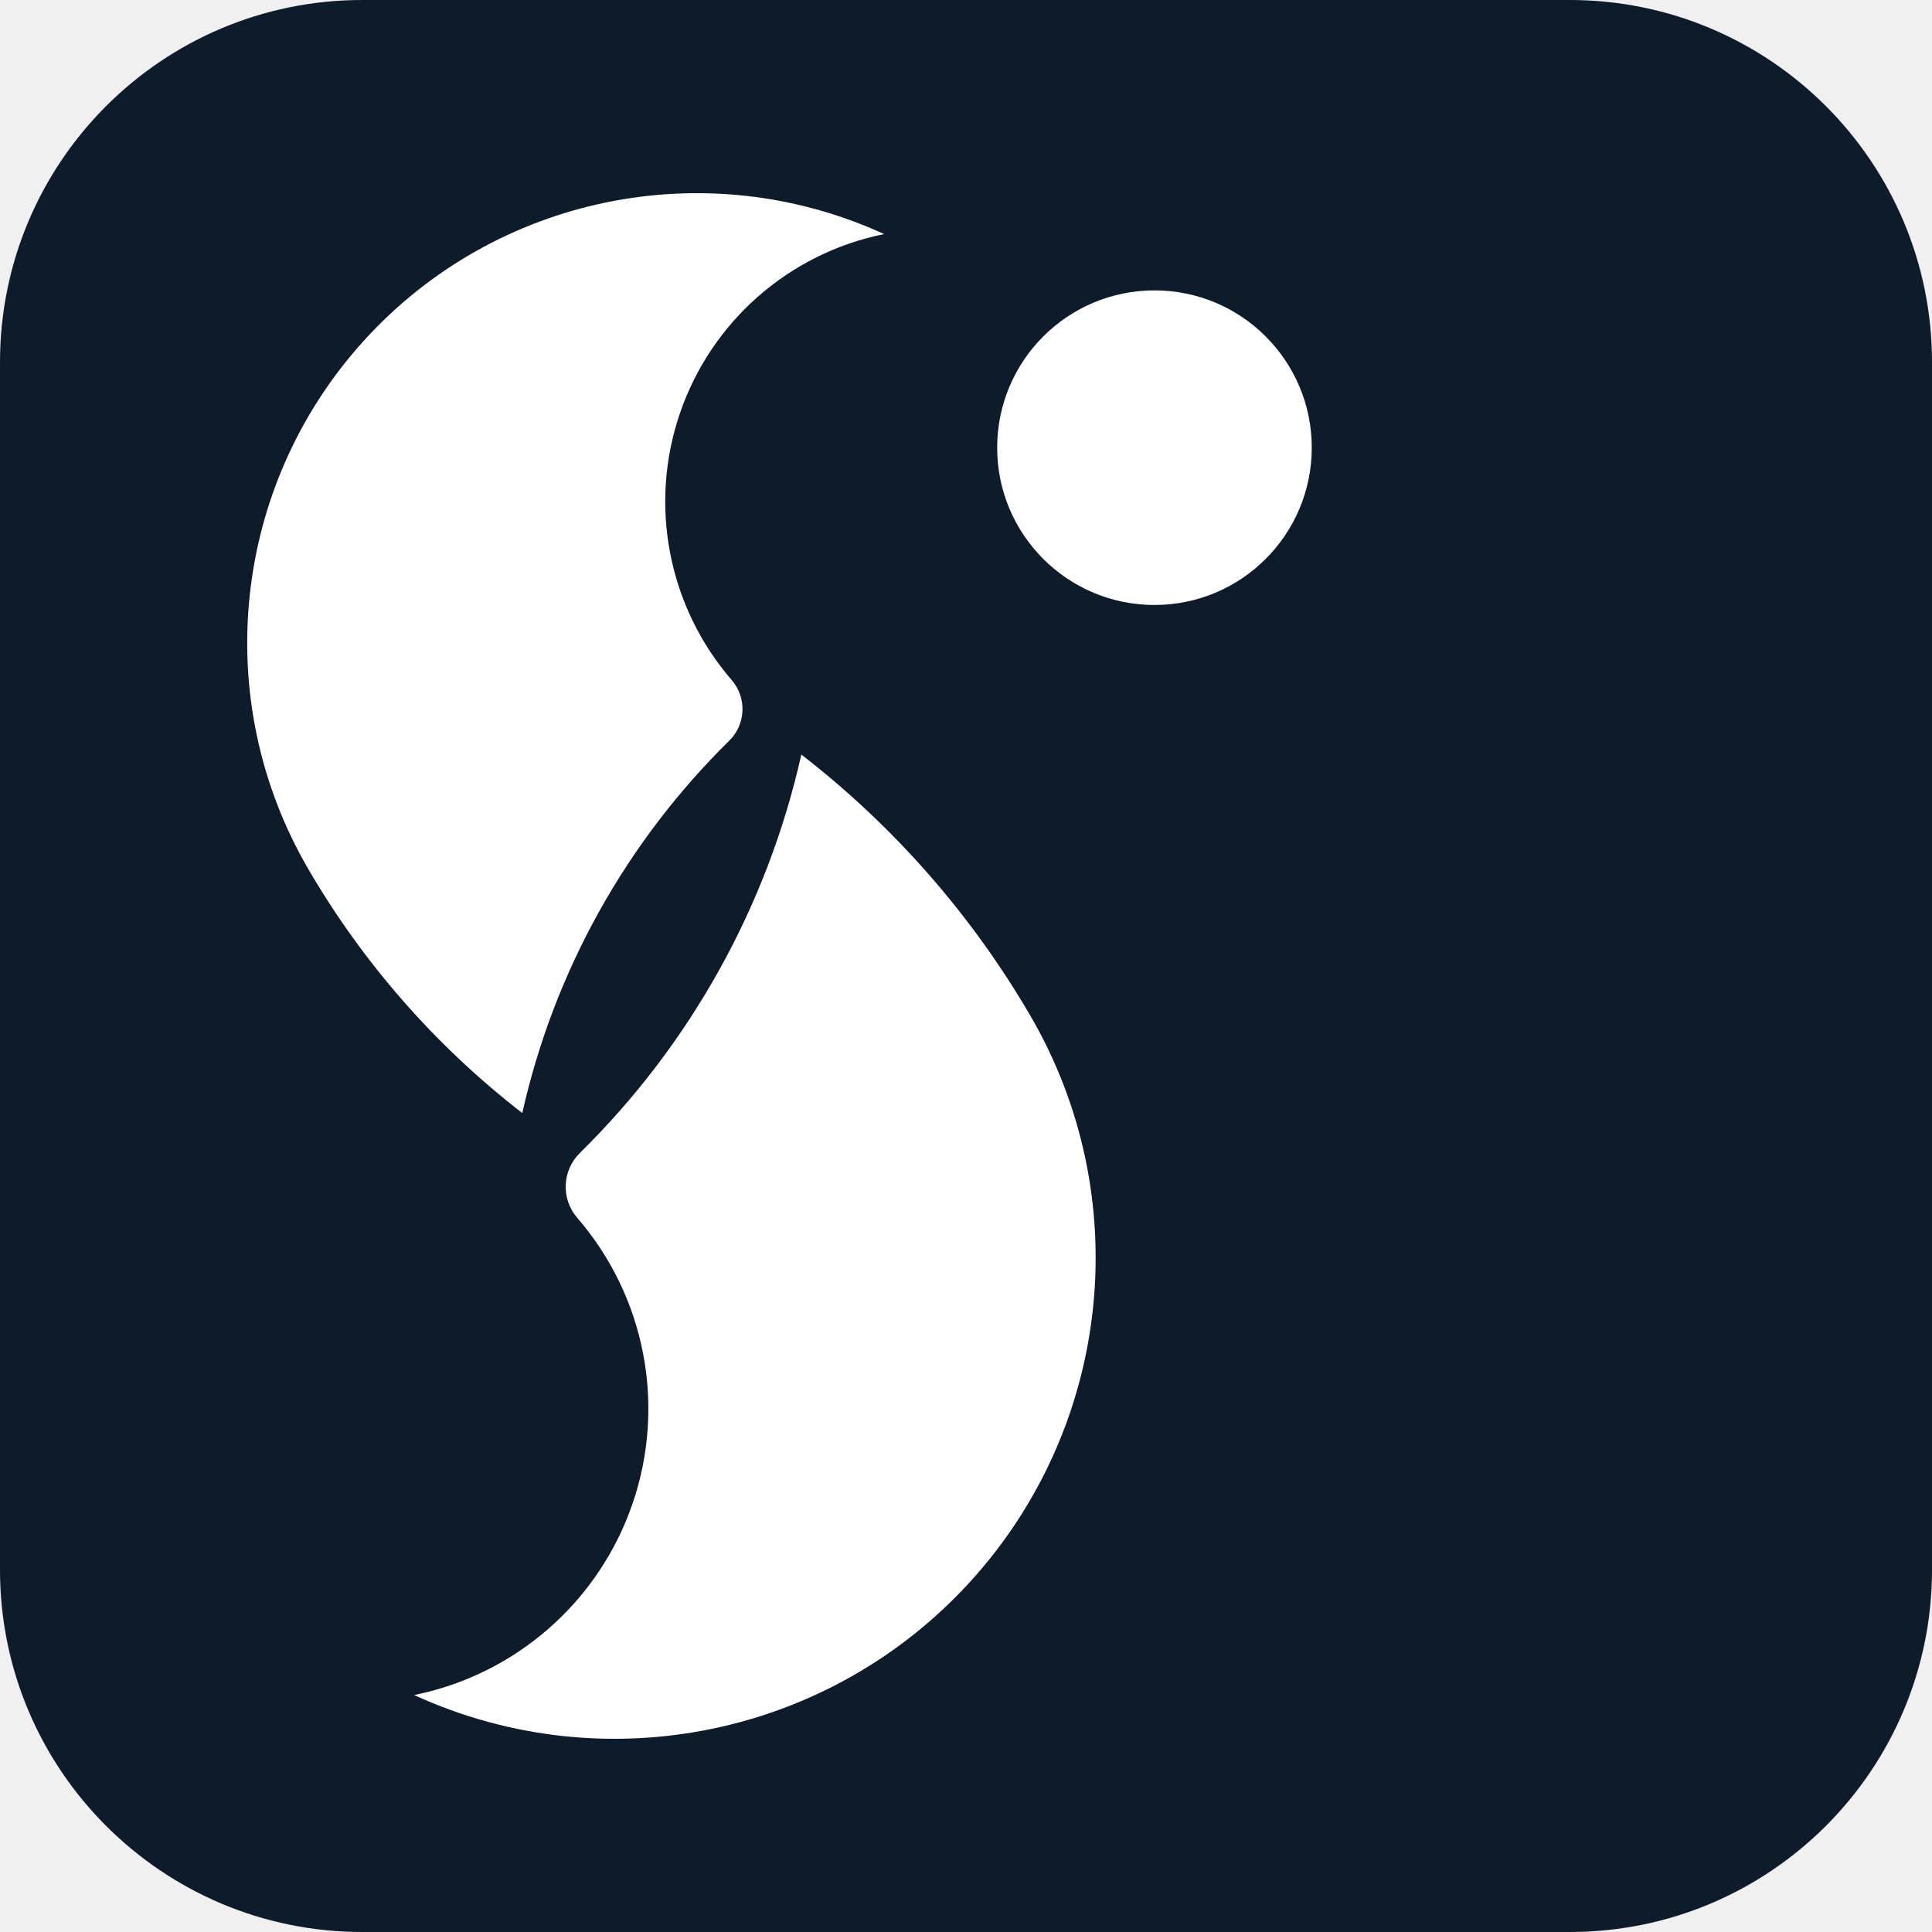
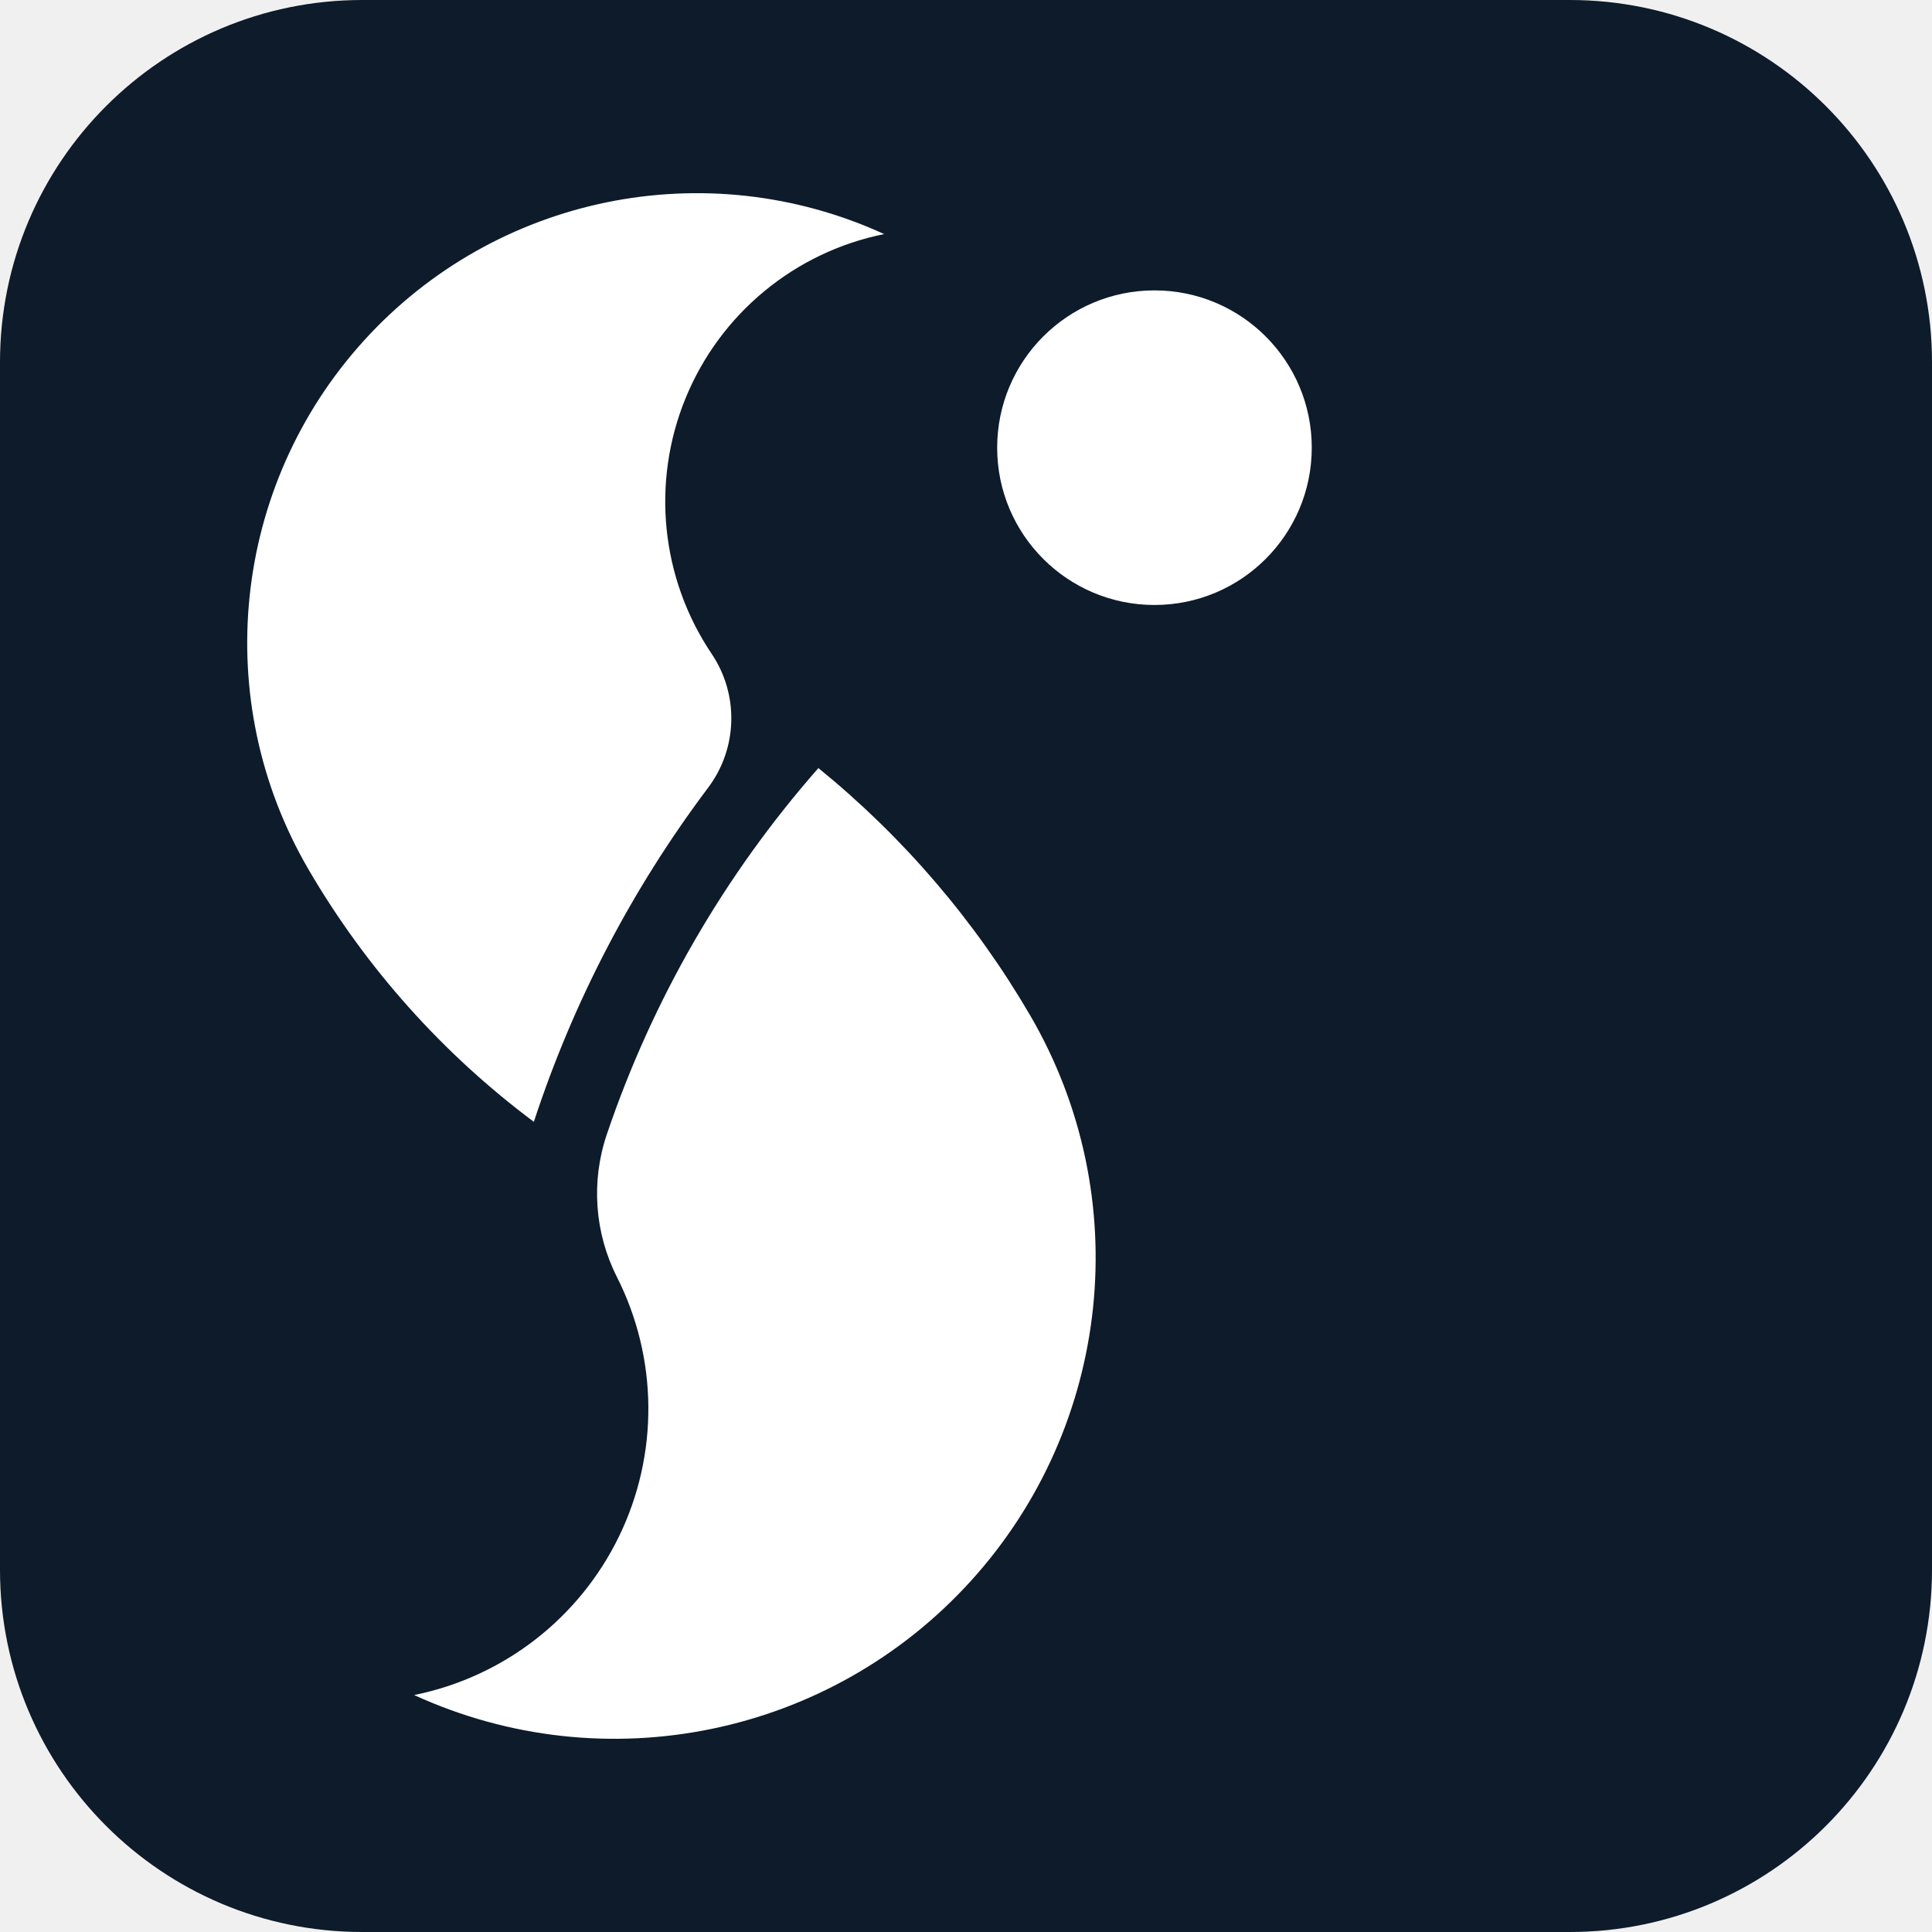
<svg xmlns="http://www.w3.org/2000/svg" viewBox="0 0 512 512" width="512" height="512" role="img" aria-label="PsychSift">
  <rect width="512" height="512" rx="96" fill="#0D1B2A" />
  <g transform="translate(65.5163 51.2) scale(4.0804)">
    <g fill="#FFFFFF">
-       <path d="M41.367 2.655 A17.723 17.723 0 0 0 31.466 31.62 A2.881 2.881 0 0 1 31.306 35.559 A48.936 48.936 0 0 0 17.864 59.741 A55.123 55.123 0 0 1 3.976 43.912 A29.201 29.201 0 0 1 41.367 2.655 Z" />
-       <path d="M41.367 2.655 A17.723 17.723 0 0 0 31.466 31.62 A2.881 2.881 0 0 1 31.306 35.559 A48.936 48.936 0 0 0 17.864 59.741 A55.123 55.123 0 0 1 3.976 43.912 A29.201 29.201 0 0 1 41.367 2.655 Z" transform="translate(55.1029 100.3813) scale(-1.07)" />
+       <path d="M41.367 2.655 A17.723 17.723 0 0 0 30.165 29.918 A7.5 7.5 0 0 1 29.934 38.612 A74.817 74.817 0 0 0 18.616 60.312 A55.123 55.123 0 0 1 3.976 43.912 A29.201 29.201 0 0 1 41.367 2.655 Z" />
+       <path d="M10.84 97.54 A18.964 18.964 0 0 0 24.012 70.392 A12 12 0 0 1 23.354 61.129 A70.063 70.063 0 0 1 37.096 37.337 A58.982 58.982 0 0 1 50.849 53.396 A31.245 31.245 0 0 1 10.84 97.54 Z" />
      <circle cx="58.923" cy="16.528" r="10.216" />
    </g>
  </g>
</svg>
